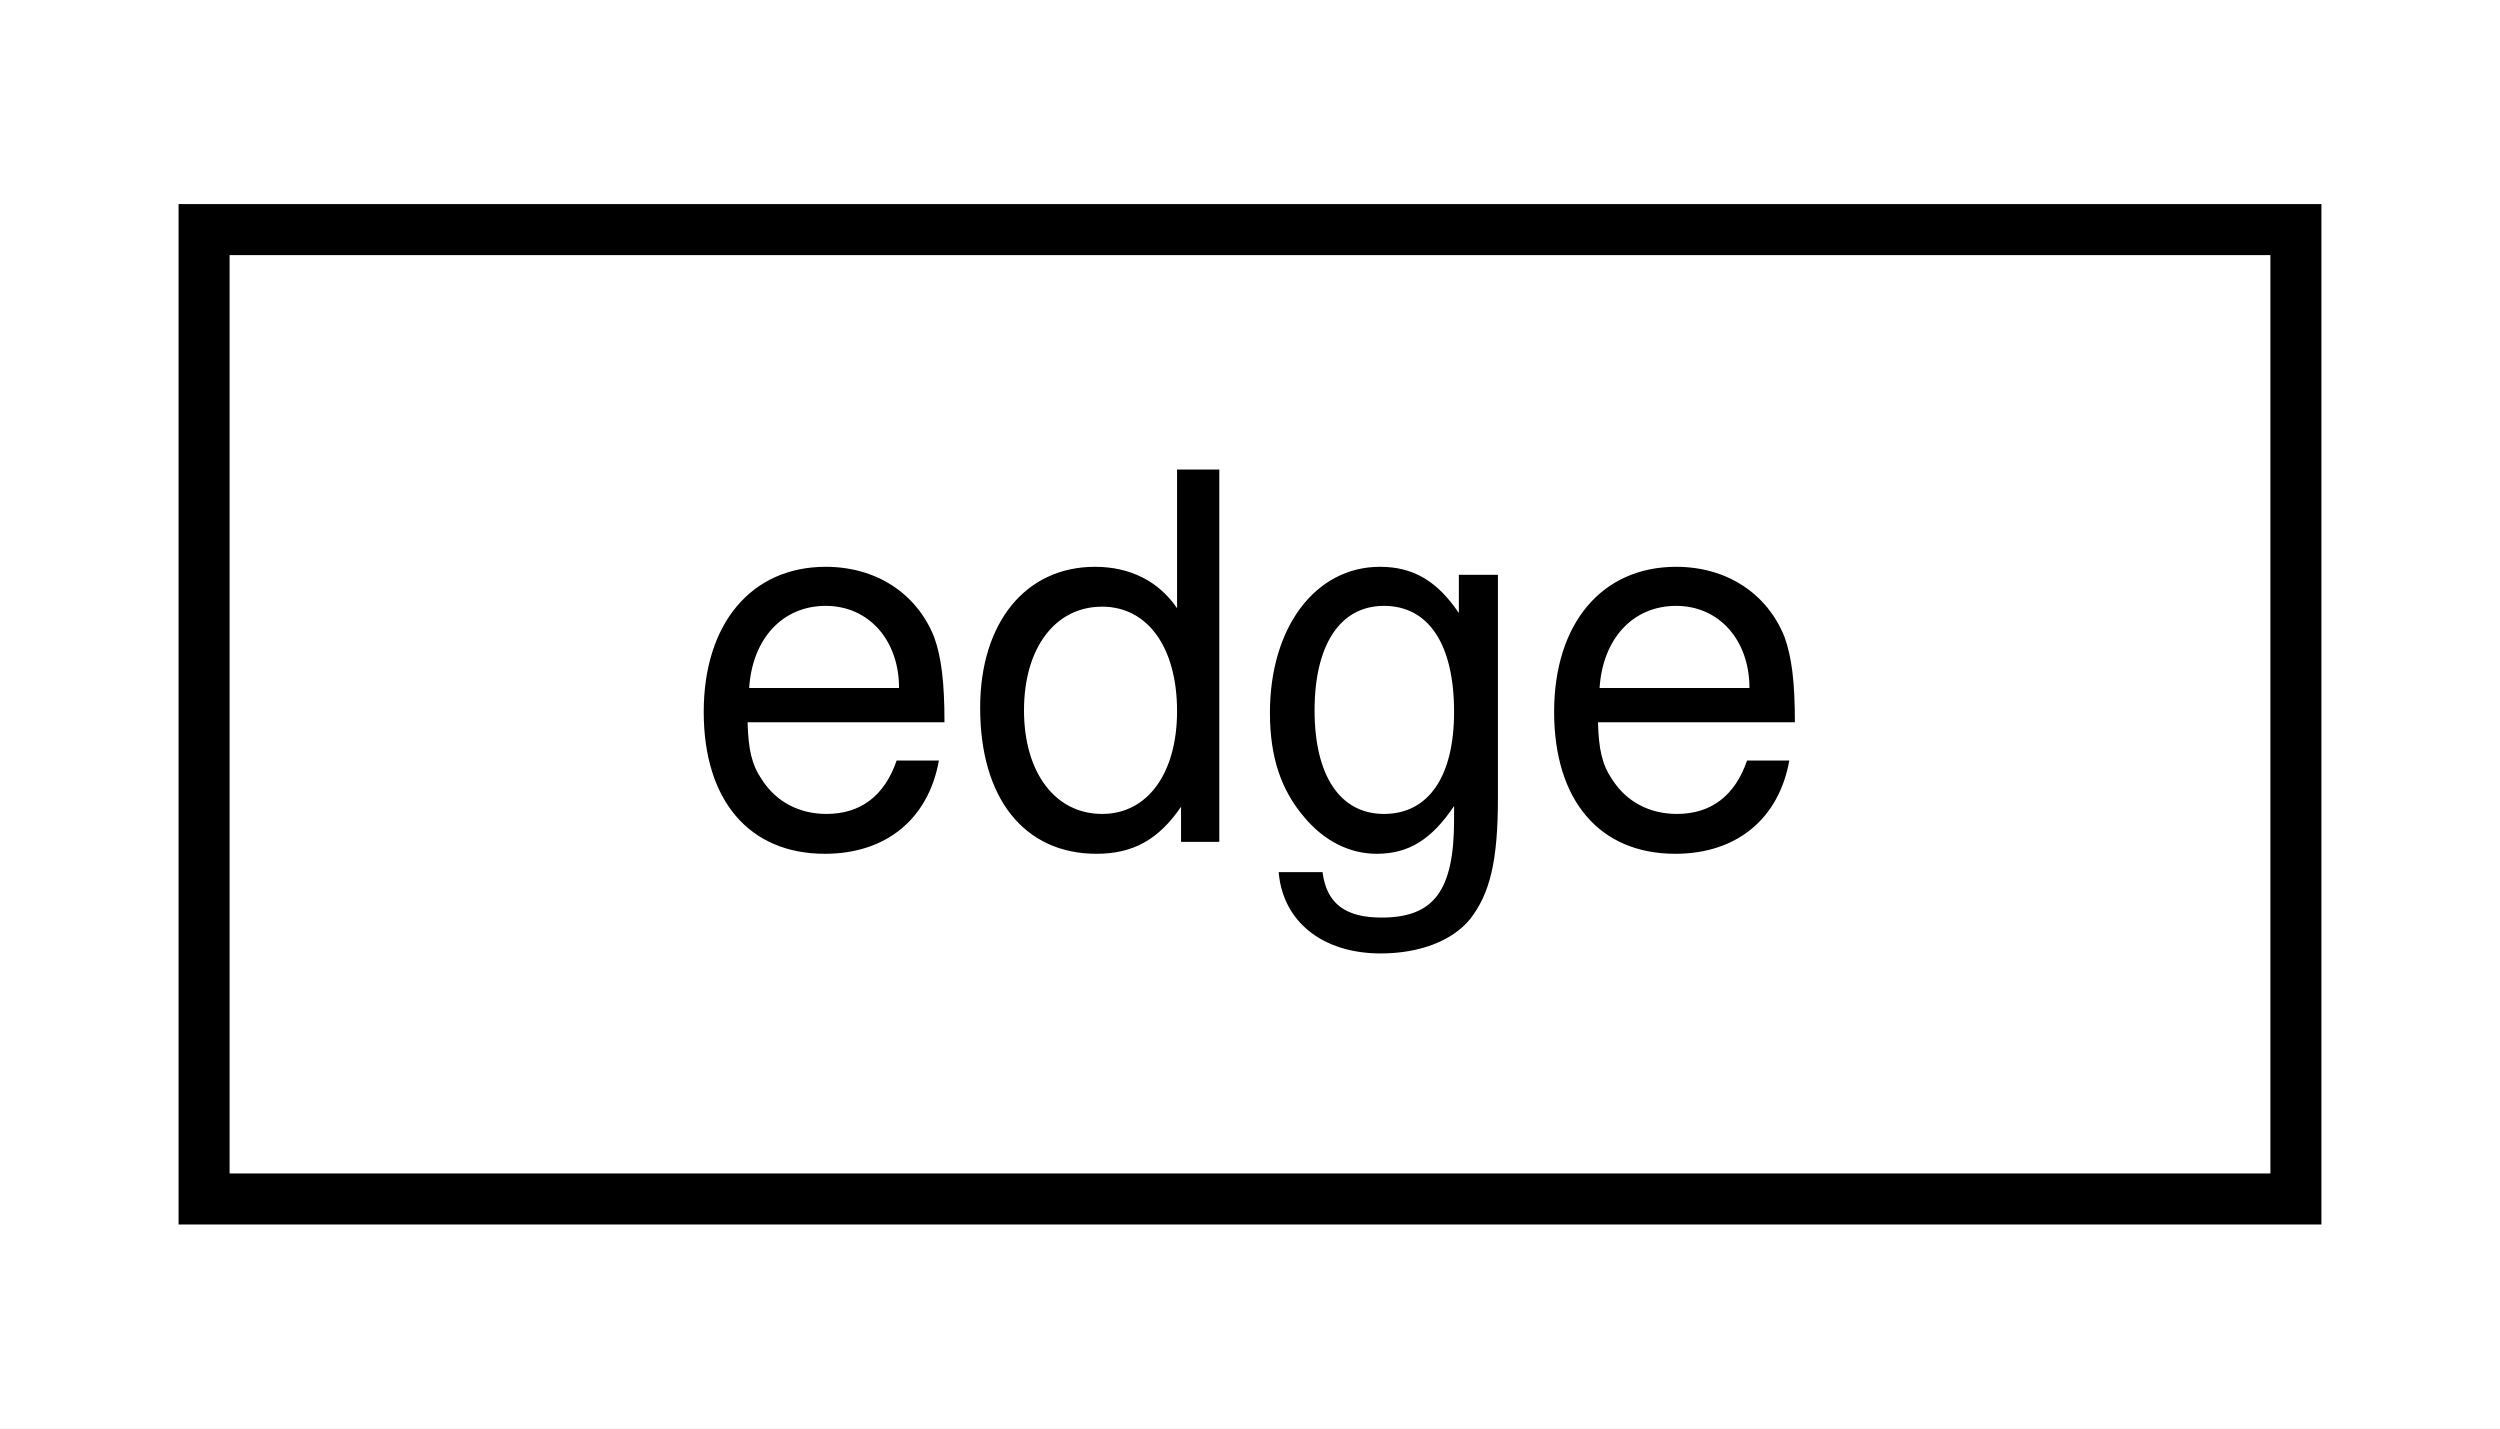
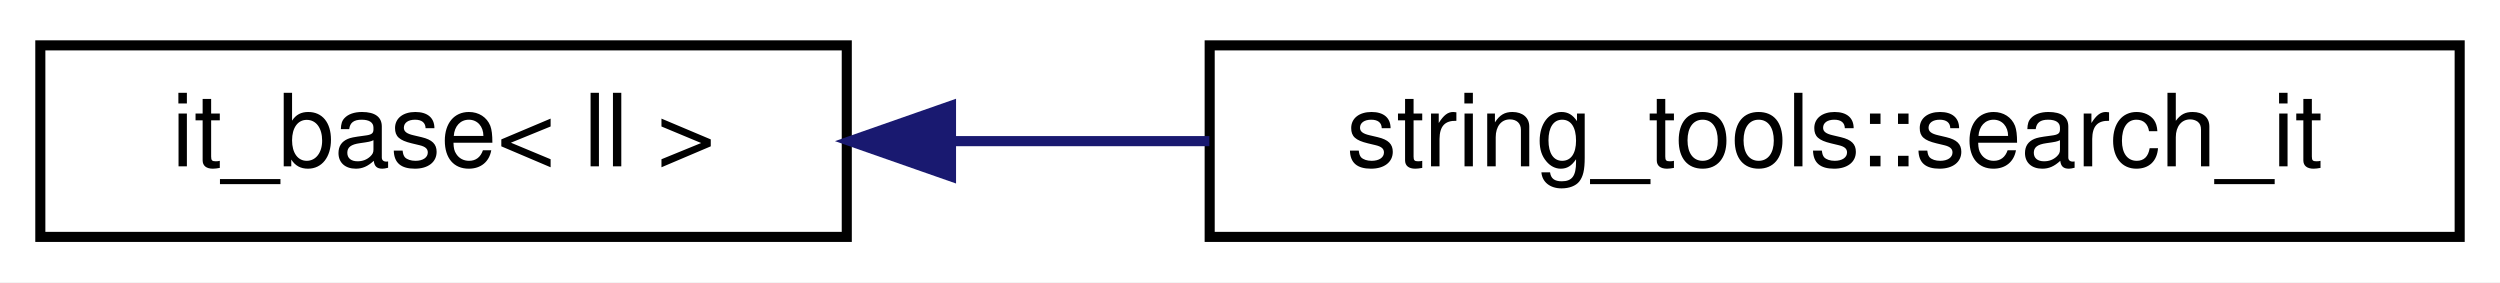
- <svg xmlns="http://www.w3.org/2000/svg" xmlns:xlink="http://www.w3.org/1999/xlink" width="49pt" height="28pt" viewBox="0.00 0.00 49.00 28.00">
+ <svg xmlns="http://www.w3.org/2000/svg" xmlns:xlink="http://www.w3.org/1999/xlink" width="248pt" height="28pt" viewBox="0.00 0.00 248.00 28.00">
  <g id="graph0" class="graph" transform="scale(1 1) rotate(0) translate(4 24)">
-     <polygon fill="white" stroke="transparent" points="-4,4 -4,-24 45,-24 45,4 -4,4" />
+     <polygon fill="white" stroke="transparent" points="-4,4 -4,-24 244,-24 244,4 -4,4" />
    <g id="node1" class="node">
      <g id="a_node1">
-         <a xlink:href="structedge.html" target="_top" xlink:title=" ">
-           <polygon fill="white" stroke="black" points="0,-0.5 0,-19.5 41,-19.5 41,-0.5 0,-0.5" />
-           <text text-anchor="middle" x="20.5" y="-7.5" font-family="Helvetica,sans-Serif" font-size="10.00">edge</text>
+         <a xlink:href="structit__base.html" target="_top" xlink:title=" ">
+           <polygon fill="white" stroke="black" points="0,-0.5 0,-19.5 80,-19.5 80,-0.5 0,-0.5" />
+           <text text-anchor="middle" x="40" y="-7.5" font-family="Helvetica,sans-Serif" font-size="10.00">it_base&lt; ll &gt;</text>
        </a>
      </g>
    </g>
+     <g id="node2" class="node">
+       <g id="a_node2">
+         <a xlink:href="structstring__tools_1_1search__it.html" target="_top" xlink:title=" ">
+           <polygon fill="white" stroke="black" points="116,-0.5 116,-19.5 240,-19.5 240,-0.5 116,-0.5" />
+           <text text-anchor="middle" x="178" y="-7.5" font-family="Helvetica,sans-Serif" font-size="10.00">string_tools::search_it</text>
+         </a>
+       </g>
+     </g>
+     <g id="edge1" class="edge">
+       <path fill="none" stroke="midnightblue" d="M90.55,-10C98.81,-10 107.46,-10 115.97,-10" />
+       <polygon fill="midnightblue" stroke="midnightblue" points="90.34,-6.5 80.34,-10 90.34,-13.5 90.34,-6.5" />
+     </g>
  </g>
</svg>
